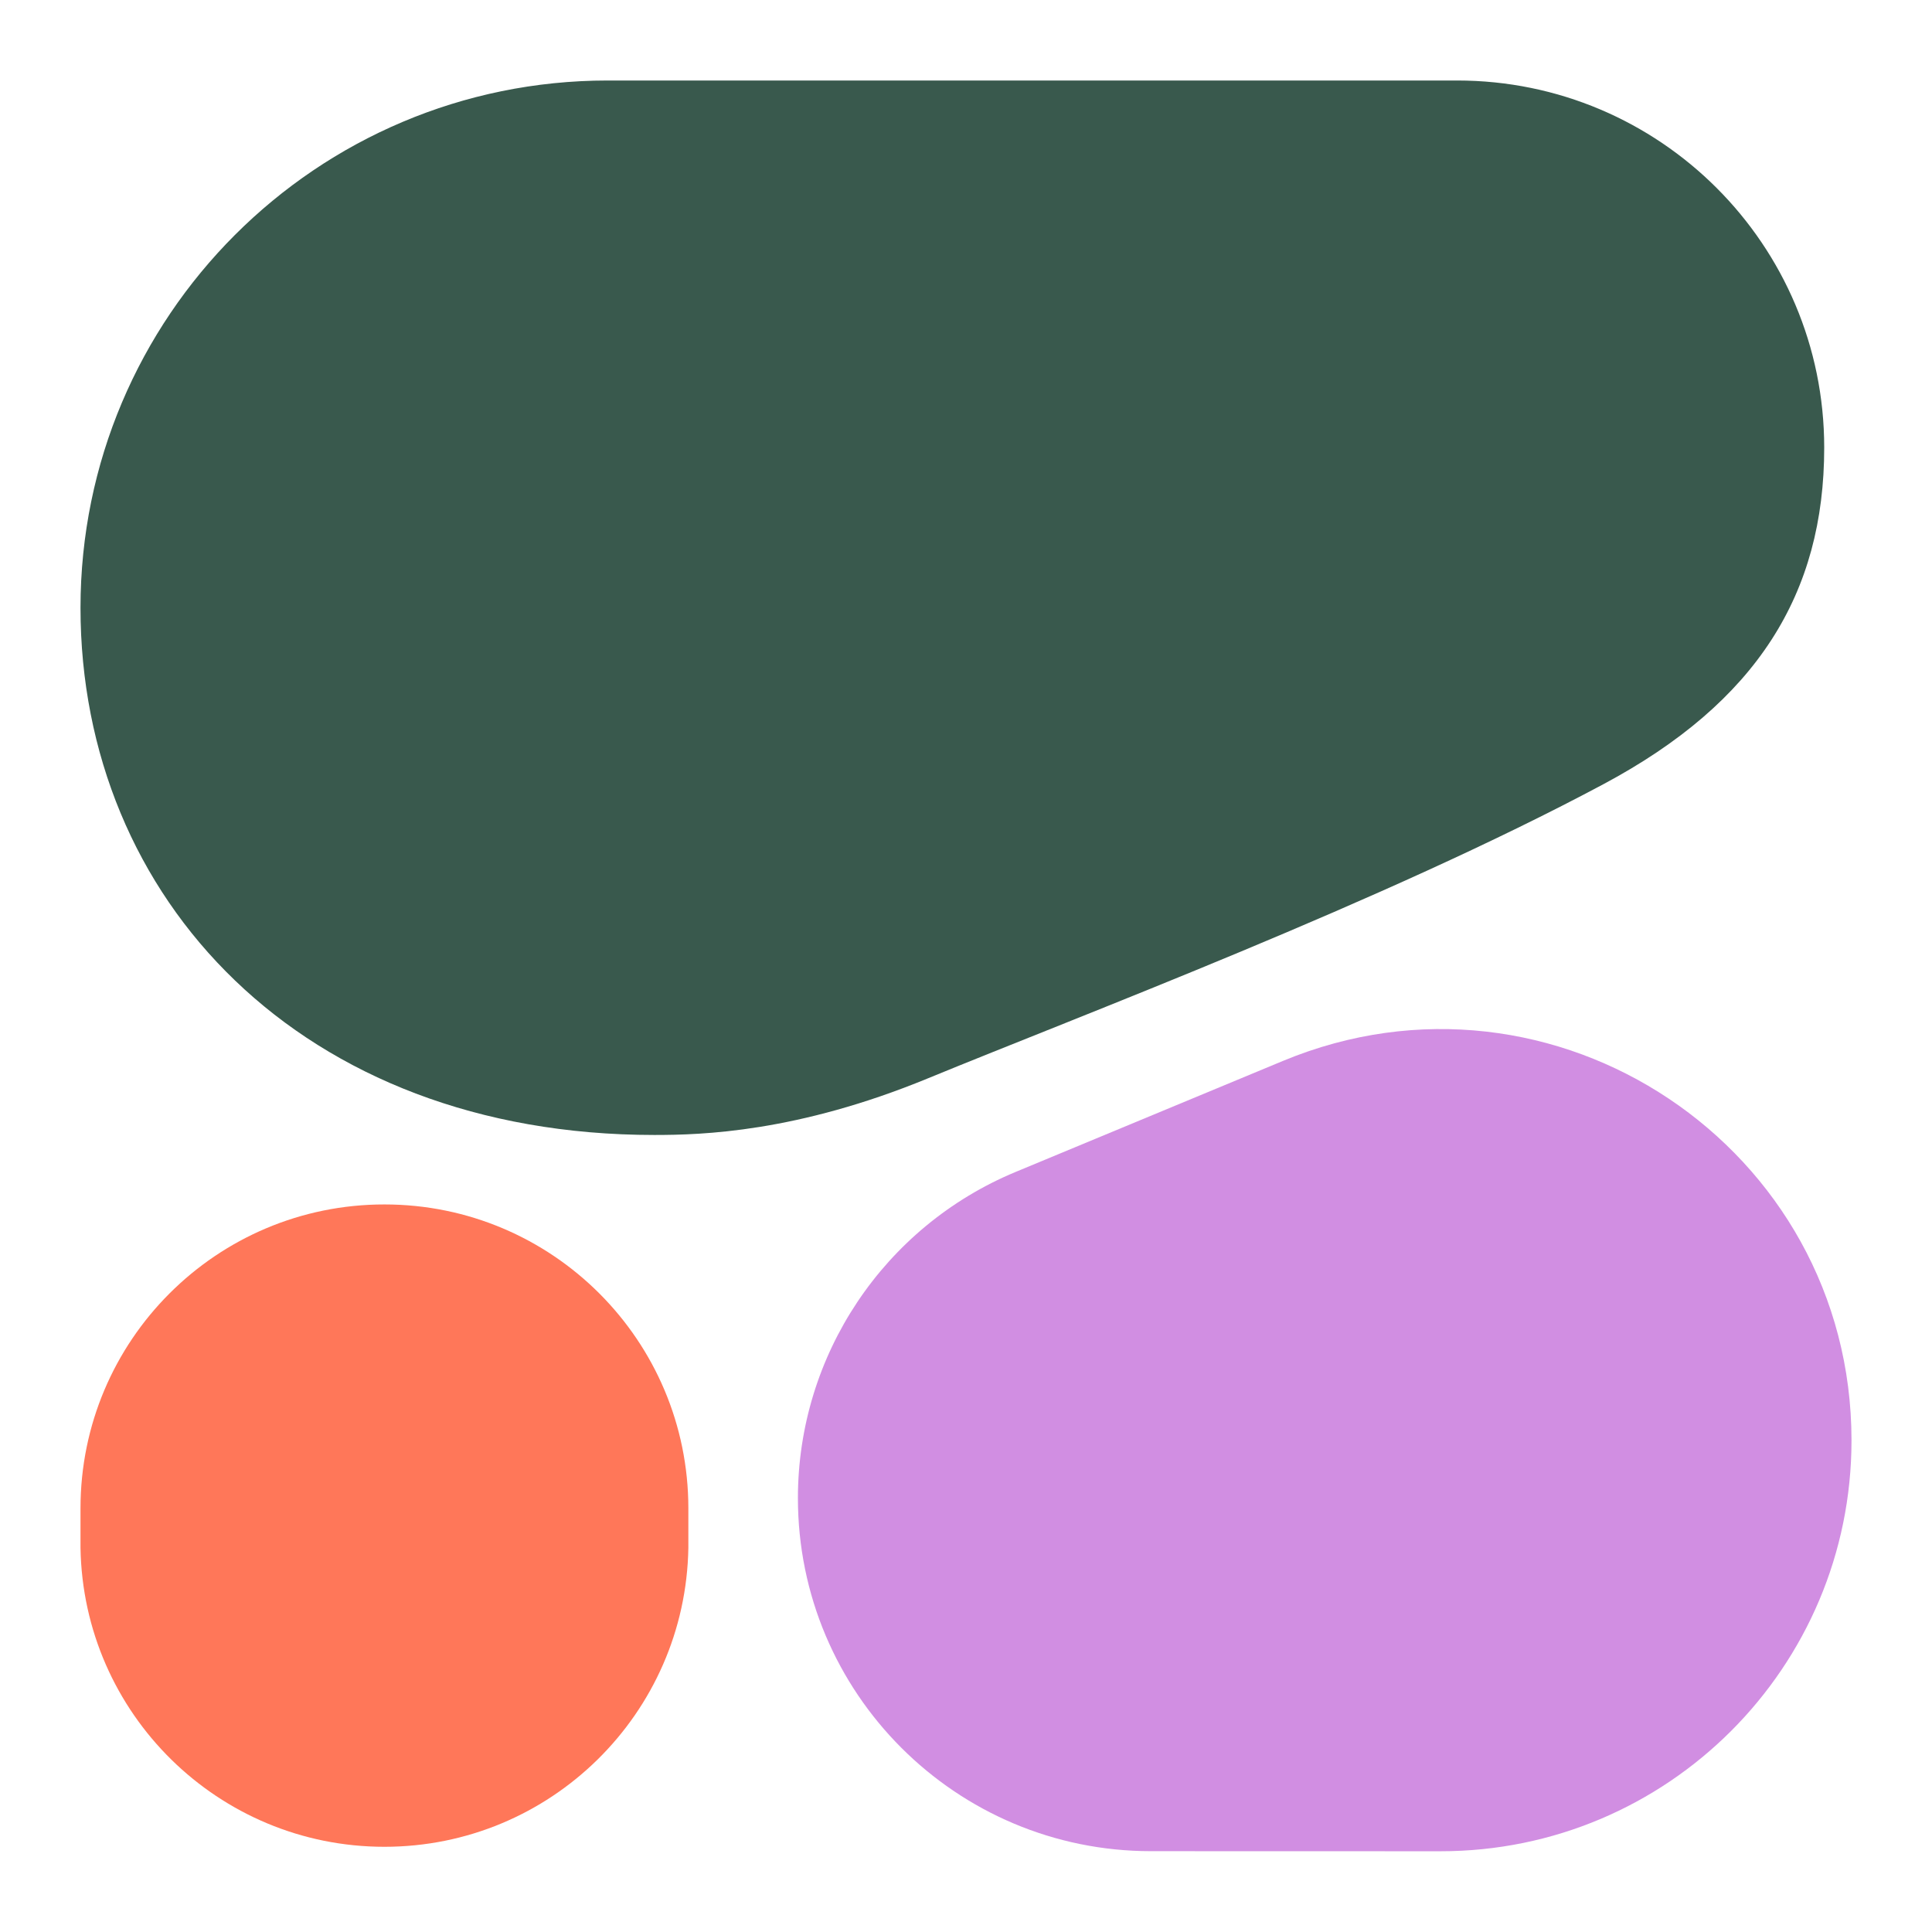
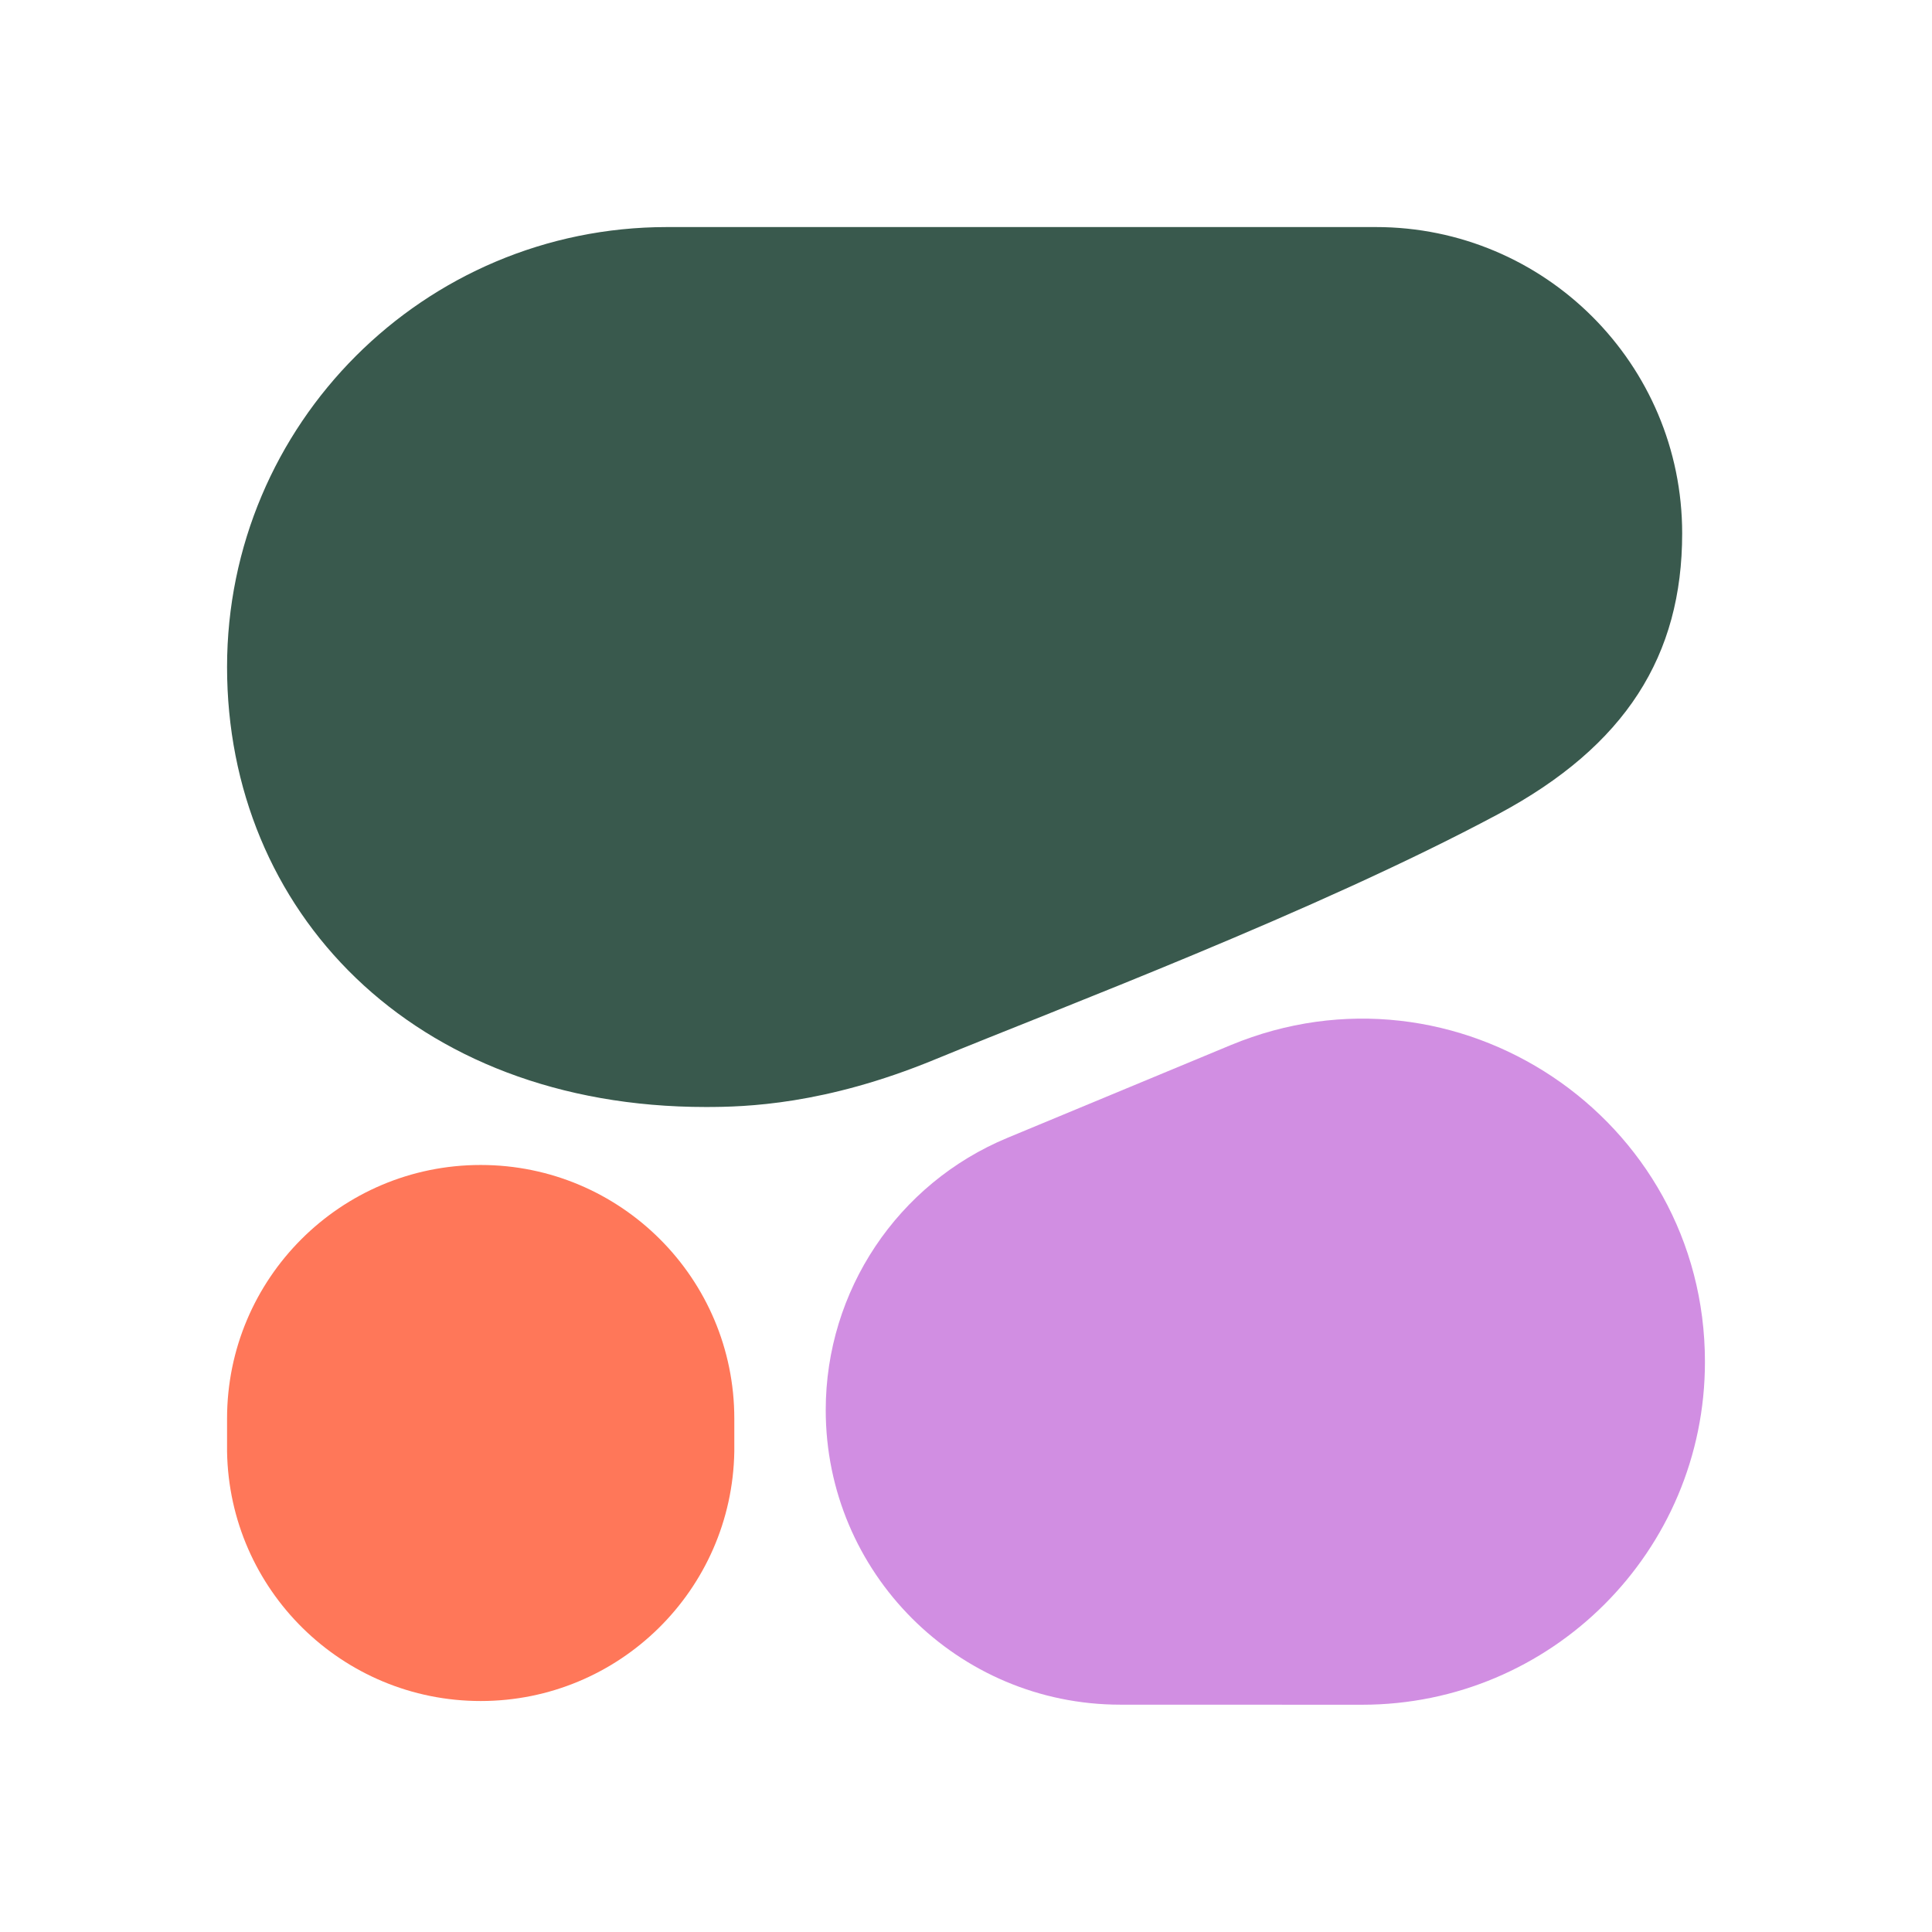
- <svg xmlns="http://www.w3.org/2000/svg" width="64" height="64" viewBox="0 0 24 24">
+ <svg xmlns="http://www.w3.org/2000/svg" width="64" height="64" viewBox="-2.380 -2.380 28.760 28.760">
  <path clip-rule="evenodd" d="M8.128 14.099c.592 0 1.77-.033 3.398-.703 1.897-.781 5.672-2.2 8.395-3.656 1.905-1.018 2.74-2.366 2.74-4.18A4.56 4.56 0 0018.1 1H7.549A6.55 6.55 0 001 7.55c0 3.617 2.745 6.549 7.128 6.549z" fill="#39594D" fill-rule="evenodd" />
  <path clip-rule="evenodd" d="M9.912 18.61a4.387 4.387 0 012.705-4.052l3.323-1.38c3.361-1.394 7.06 1.076 7.06 4.715a5.104 5.104 0 01-5.105 5.104l-3.597-.001a4.386 4.386 0 01-4.386-4.387z" fill="#D18EE2" fill-rule="evenodd" />
  <path d="M4.776 14.962A3.775 3.775 0 001 18.738v.489a3.776 3.776 0 007.551 0v-.49a3.775 3.775 0 00-3.775-3.775z" fill="#FF7759" />
</svg>
